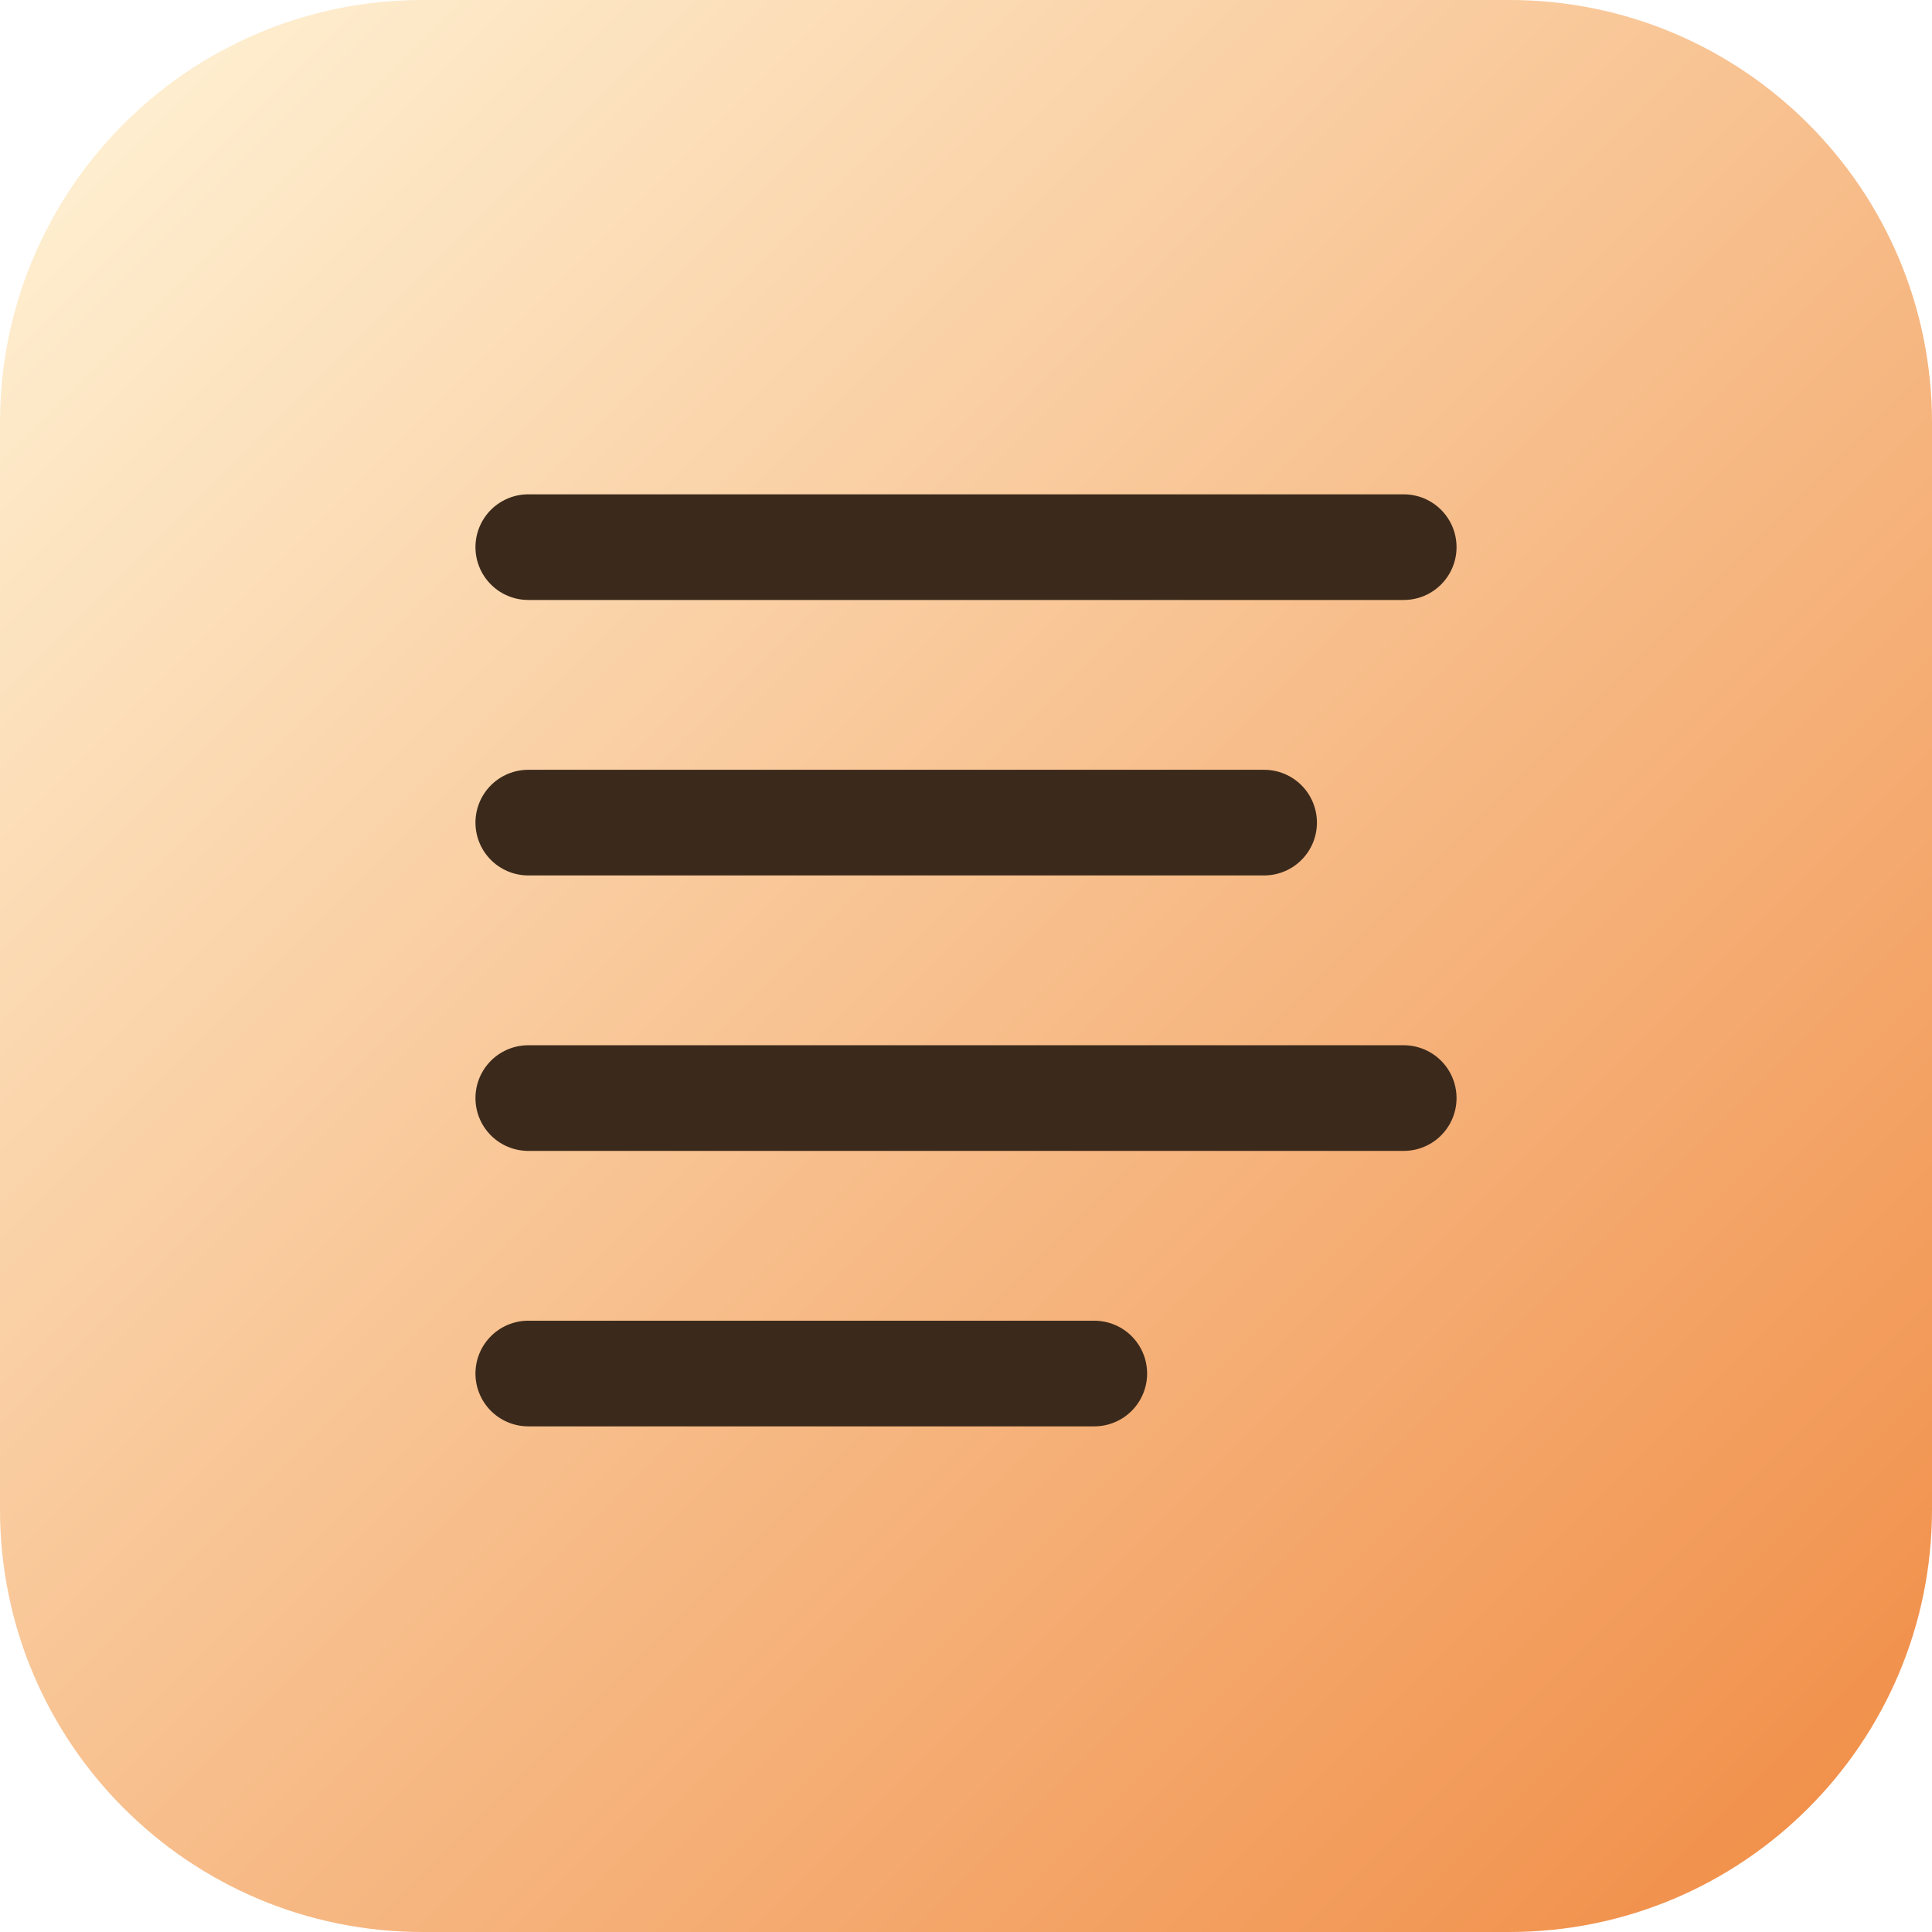
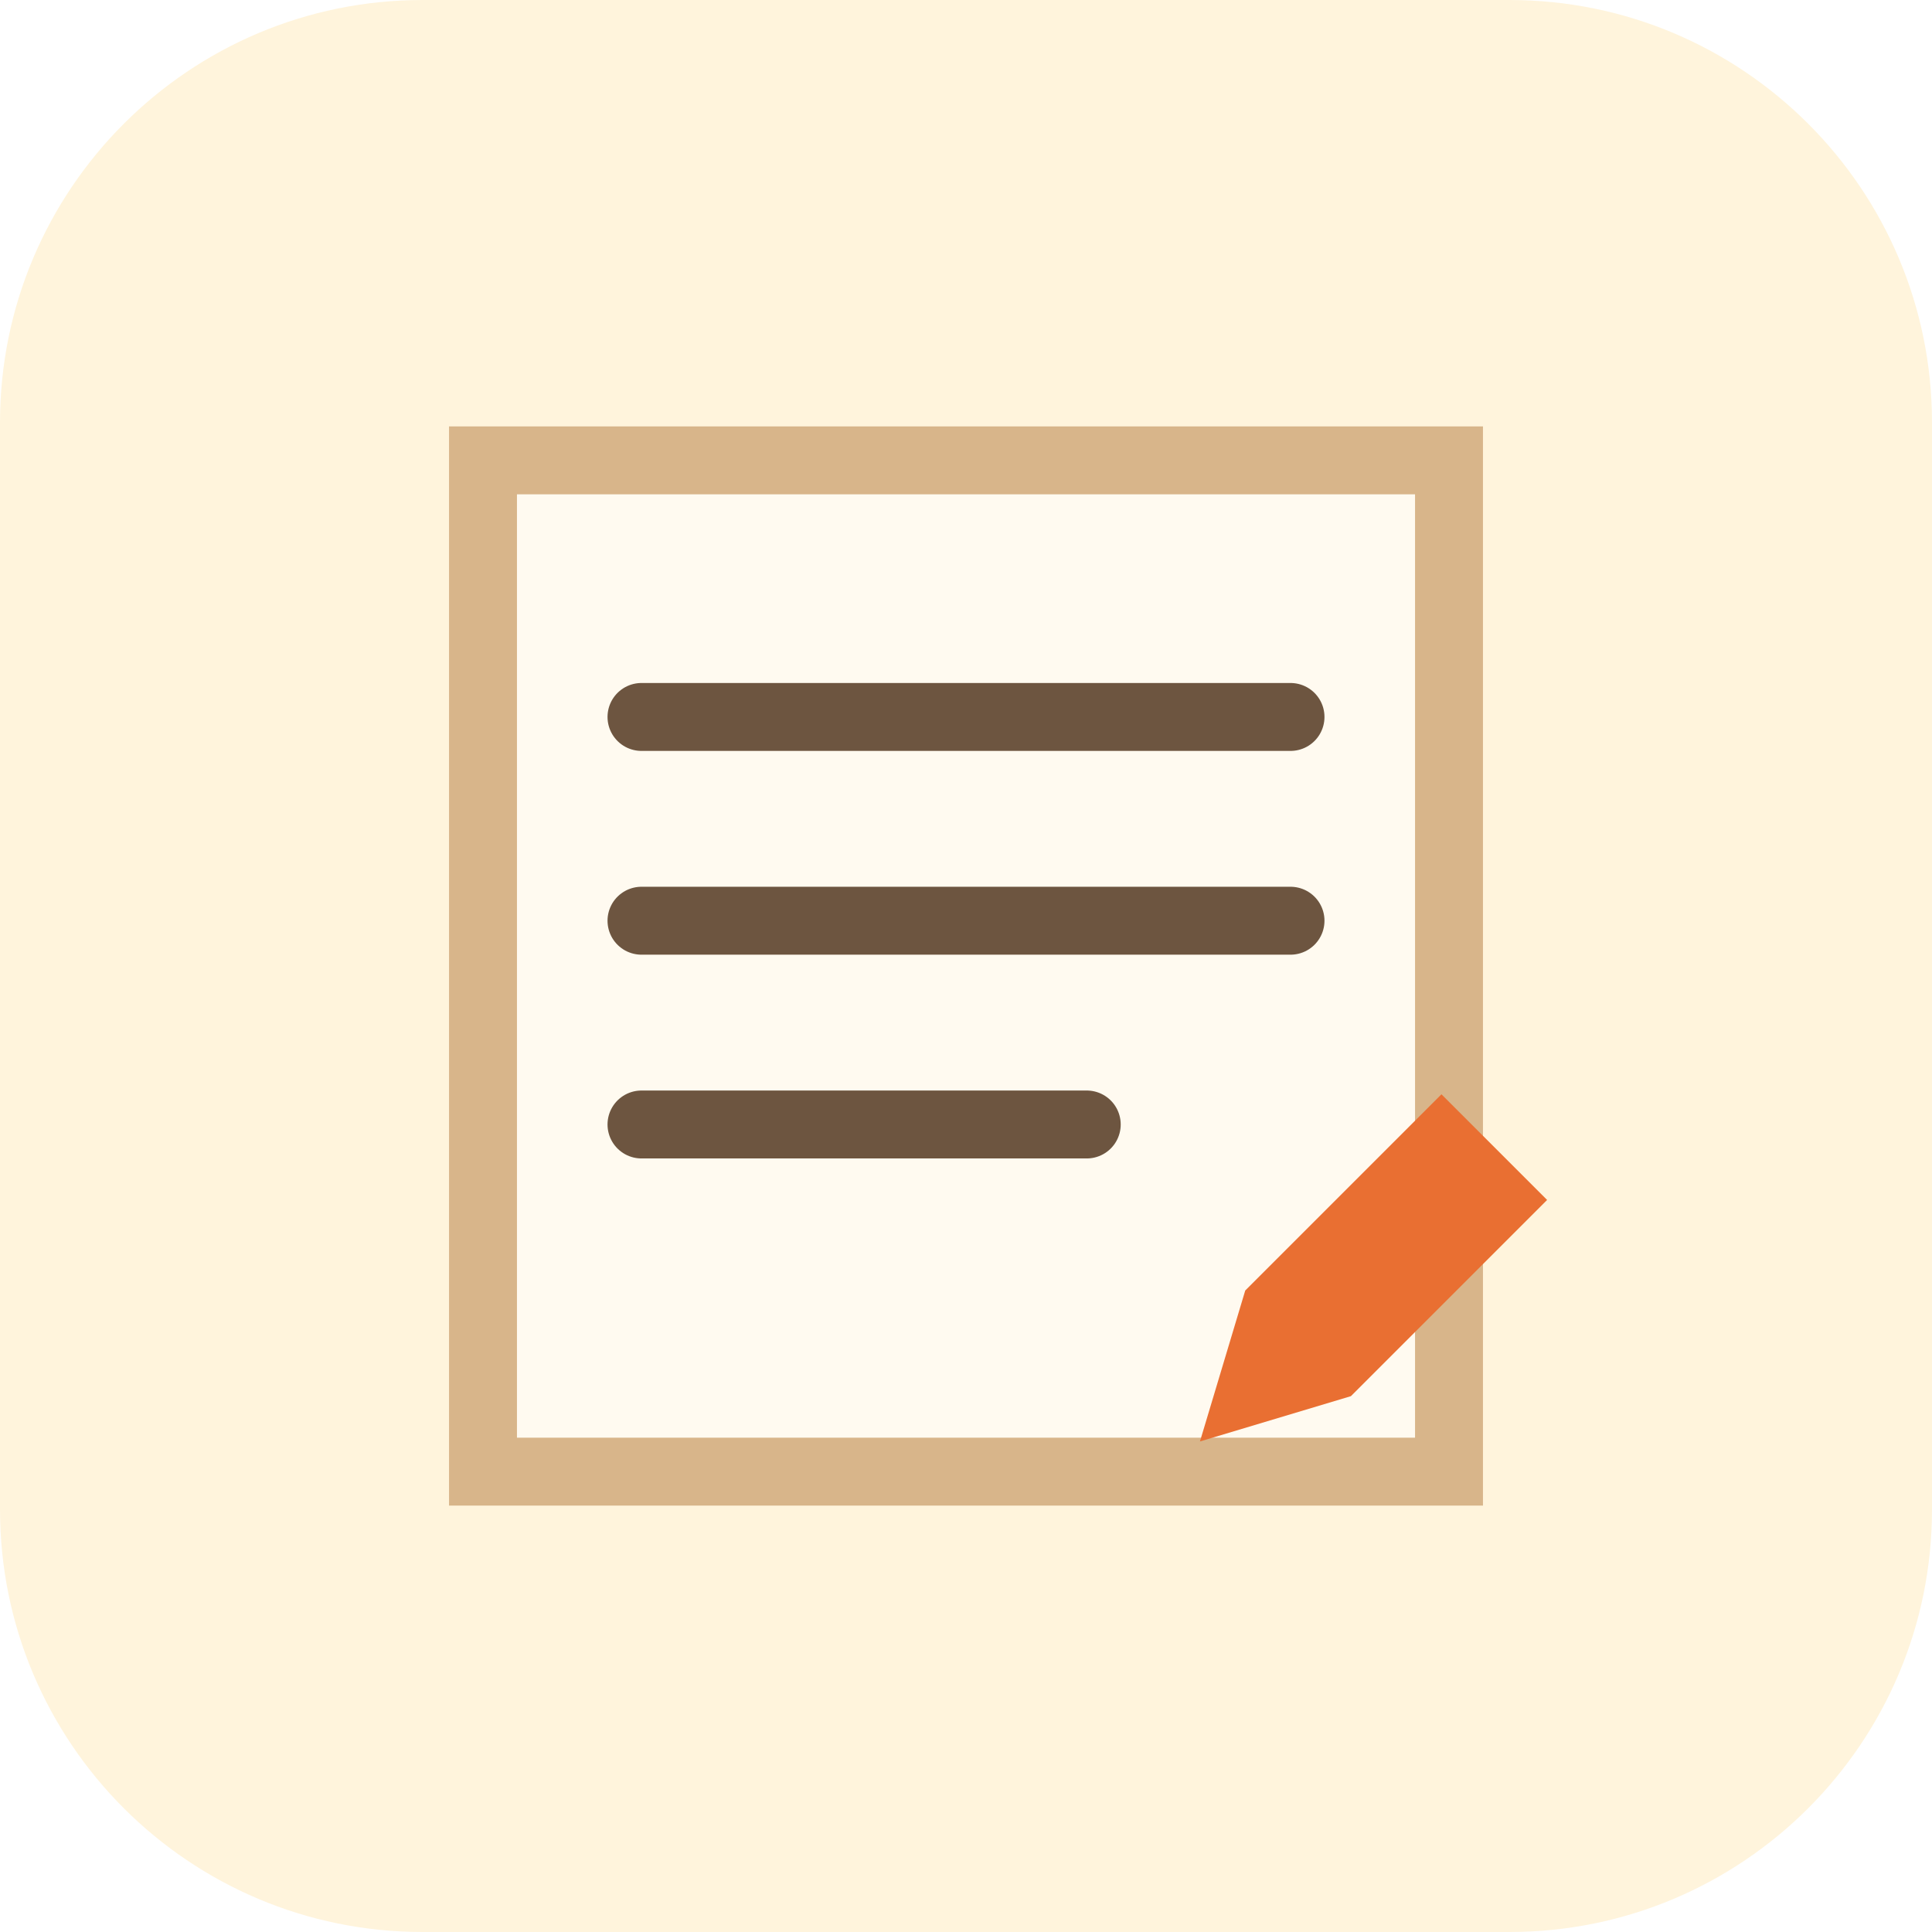
<svg xmlns="http://www.w3.org/2000/svg" viewBox="0 0 512 512">
-   <defs>
-     <linearGradient id="g" x1="0" y1="0" x2="1" y2="1">
-       <stop stop-color="#fff5d9" />
-       <stop offset="1" stop-color="#f08a42" />
-     </linearGradient>
-   </defs>
-   <rect width="512" height="512" rx="112" fill="url(#g)" />
-   <path d="M140 145h232M140 218h195M140 291h232M140 364h150" stroke="#3b2a1c" stroke-width="28" stroke-linecap="round" />
+   <rect width="512" height="512" rx="112" fill="#fff4dc" />
+   <path d="M128 122h256v268H128z" fill="#fffaf0" stroke="#d8b58a" stroke-width="18" />
+   <path d="M170 190h172M170 244h172M170 298h118" stroke="#6d5540" stroke-width="18" stroke-linecap="round" />
+   <path d="M330 342l52-52 28 28-52 52-40 12z" fill="#e96f32" />
</svg>
